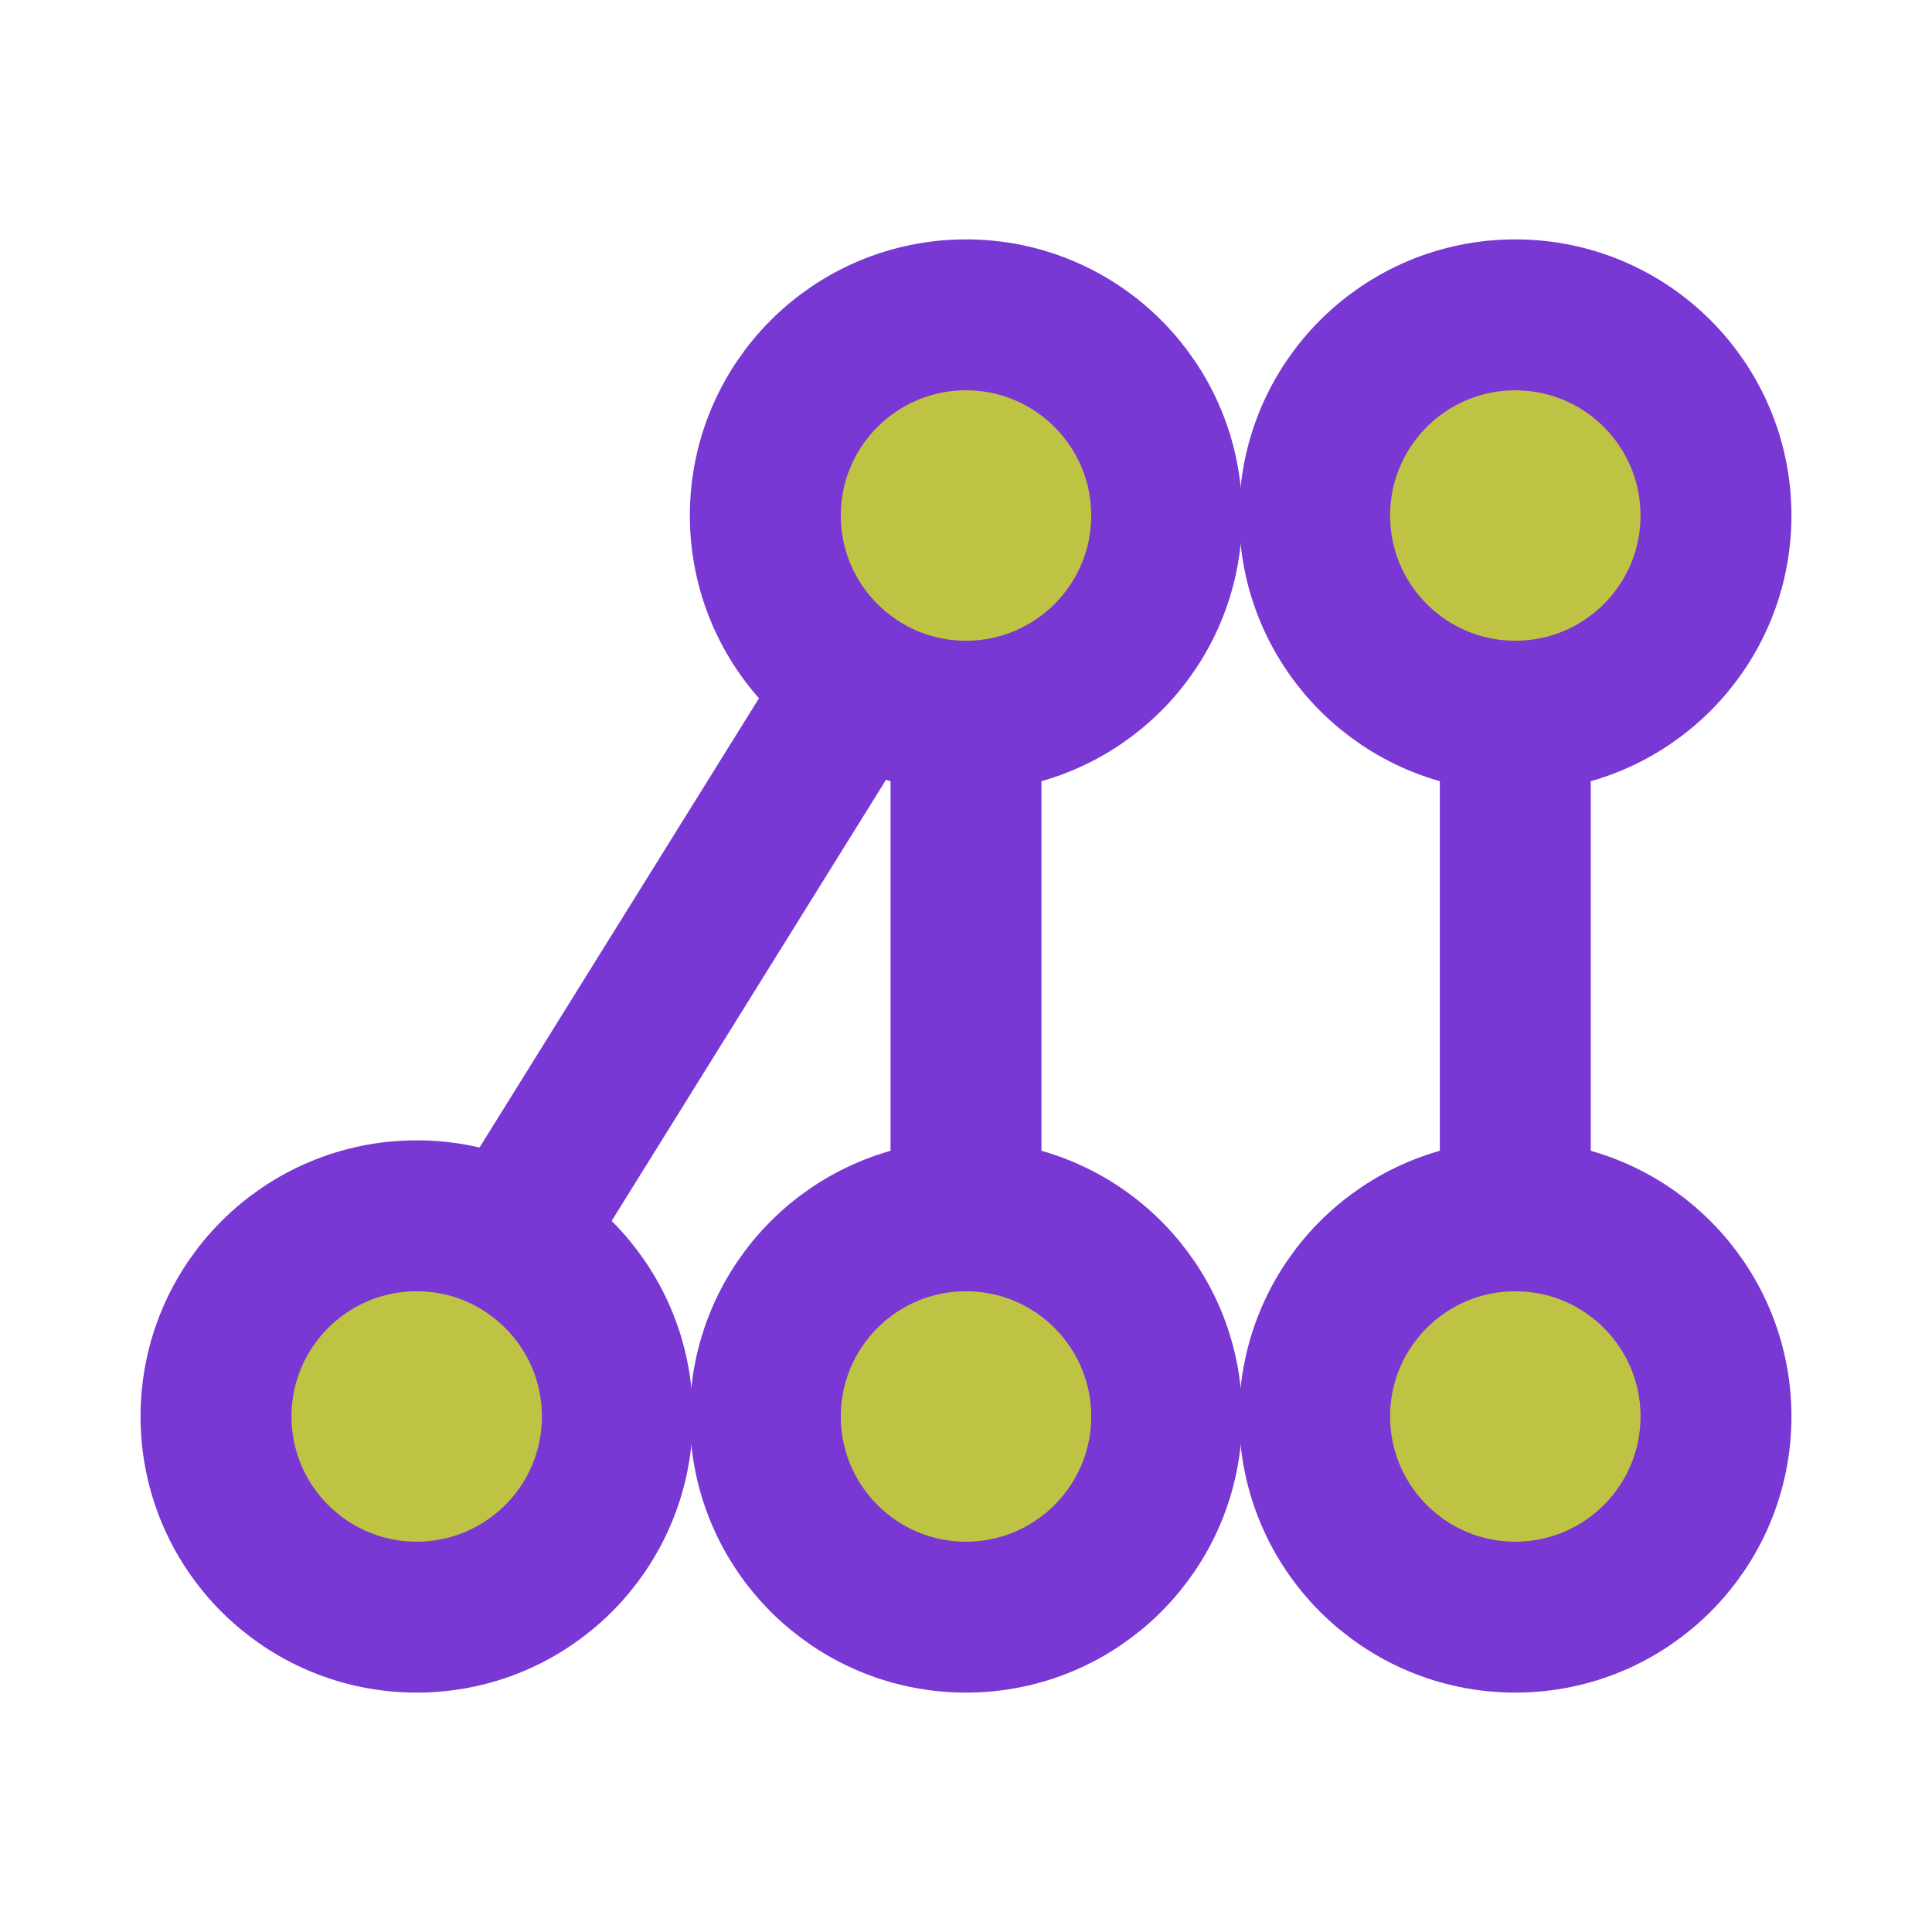
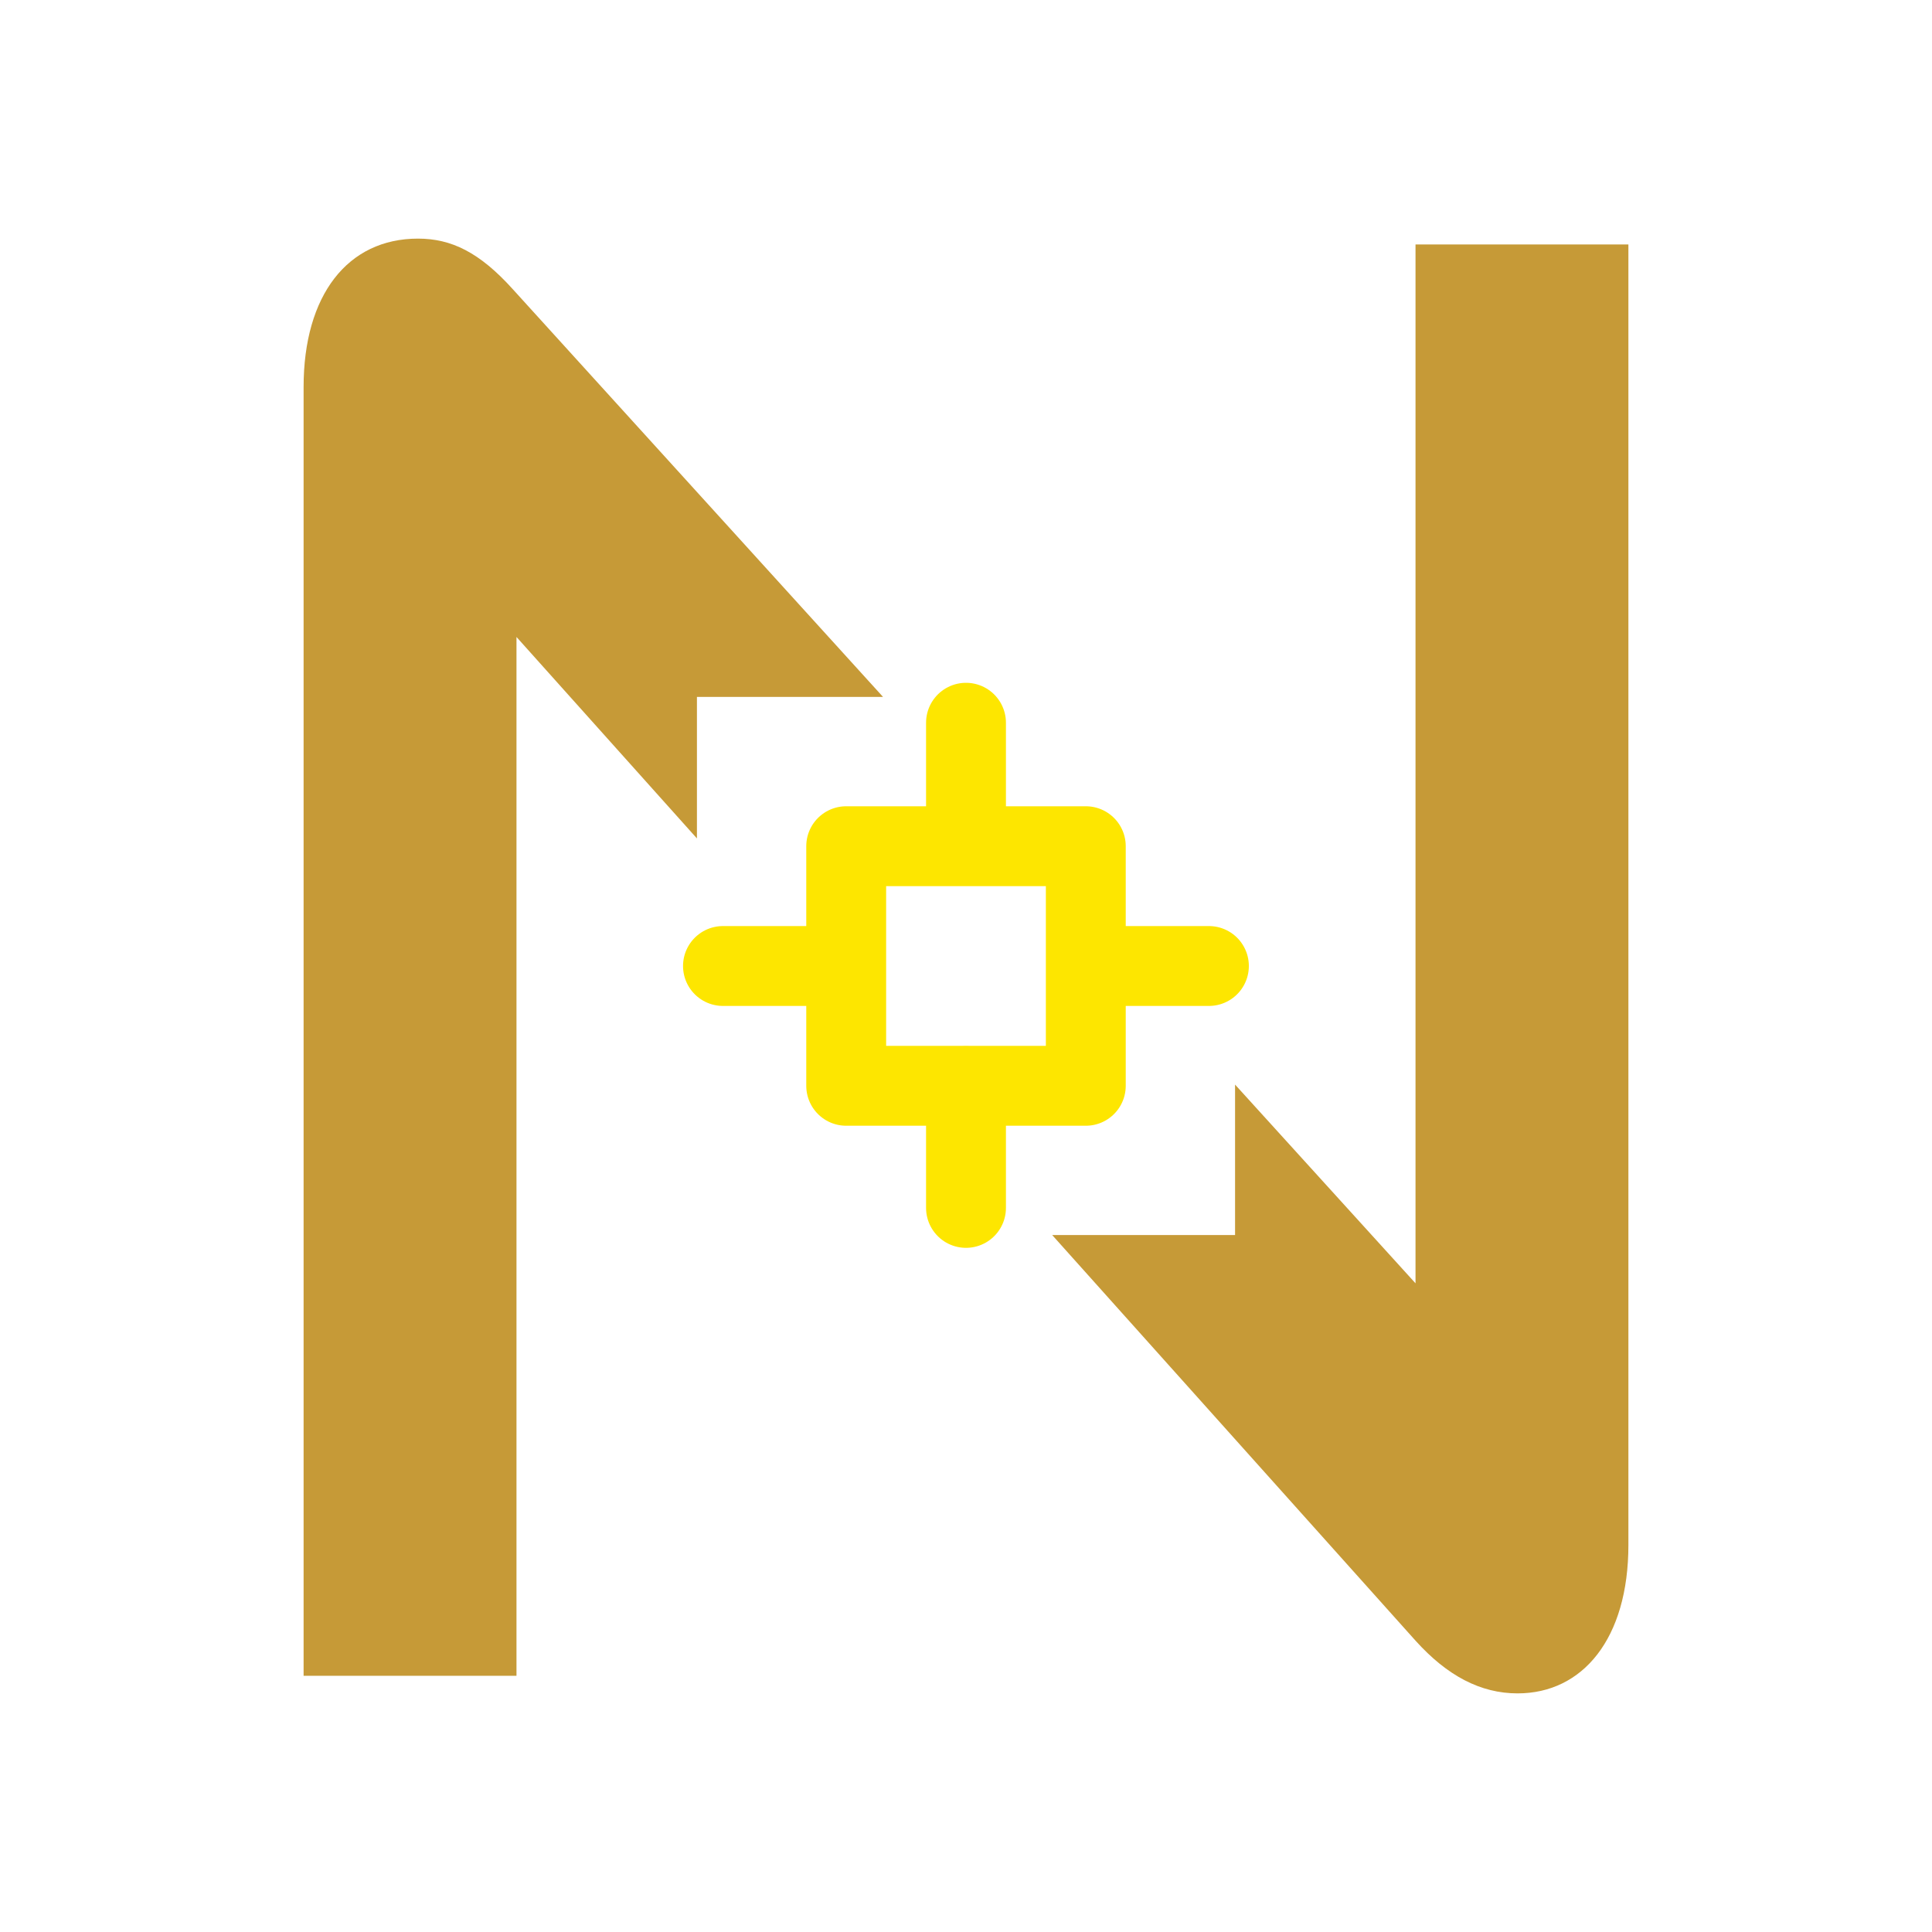
<svg xmlns="http://www.w3.org/2000/svg" width="512mm" height="512mm" viewBox="0 0 512 512" version="1.1" id="svg1">
  <defs id="defs1" />
  <g id="layer1">
-     <g id="g7" transform="translate(7.742926,4.642576)">
-       <path style="fill:#bfc343;fill-opacity:1;fill-rule:evenodd;stroke:#7937d4;stroke-width:40;stroke-linecap:round;stroke-linejoin:round;stroke-miterlimit:3.2;stroke-dasharray:none;stroke-dashoffset:0;stroke-opacity:1;paint-order:normal" d="M 122.485,332.269 218.173,178.432" id="path7" />
-       <path style="fill:#bfc343;fill-opacity:1;fill-rule:evenodd;stroke:#7937d4;stroke-width:40;stroke-linecap:round;stroke-linejoin:round;stroke-miterlimit:3.2;stroke-dasharray:none;stroke-dashoffset:0;stroke-opacity:1;paint-order:normal" d="M 248.257,333.07 V 181.074" id="path6" />
-       <path style="fill:#bfc343;fill-opacity:1;fill-rule:evenodd;stroke:#7937d4;stroke-width:40;stroke-linecap:round;stroke-linejoin:round;stroke-miterlimit:3.2;stroke-dasharray:none;stroke-dashoffset:0;stroke-opacity:1;paint-order:normal" d="M 393.83,331.606 V 179.61" id="path5" />
-       <path style="fill:#bfc343;fill-opacity:1;fill-rule:evenodd;stroke:#7937d4;stroke-width:40;stroke-linecap:round;stroke-linejoin:round;stroke-miterlimit:3.2;stroke-dasharray:none;stroke-dashoffset:0;stroke-opacity:1;paint-order:normal" d="m 102.684,317.557 a 53.18,53.18 0 0 1 53.18,53.18 53.18,53.18 0 0 1 -53.18,53.18 53.18,53.18 0 0 1 -53.18,-53.18 53.18,53.18 0 0 1 53.18,-53.18 z" id="path4" />
-       <path style="fill:#bfc343;fill-opacity:1;fill-rule:evenodd;stroke:#7937d4;stroke-width:40;stroke-linecap:round;stroke-linejoin:round;stroke-miterlimit:3.2;stroke-dasharray:none;stroke-dashoffset:0;stroke-opacity:1;paint-order:normal" d="m 393.83,317.557 a 53.18,53.18 0 0 1 53.18,53.18 53.18,53.18 0 0 1 -53.18,53.18 53.18,53.18 0 0 1 -53.18,-53.18 53.18,53.18 0 0 1 53.18,-53.18 z" id="path3" />
-       <path style="fill:#bfc343;fill-opacity:1;fill-rule:evenodd;stroke:#7937d4;stroke-width:40;stroke-linecap:round;stroke-linejoin:round;stroke-miterlimit:3.2;stroke-dasharray:none;stroke-dashoffset:0;stroke-opacity:1;paint-order:normal" d="m 248.257,78.797 a 53.18,53.18 0 0 1 53.18,53.18 53.18,53.18 0 0 1 -53.18,53.18 53.18,53.18 0 0 1 -53.18,-53.18 53.18,53.18 0 0 1 53.18,-53.18 z" id="path2" />
-       <path style="fill:#bfc343;fill-opacity:1;fill-rule:evenodd;stroke:#7937d4;stroke-width:40;stroke-linecap:round;stroke-linejoin:round;stroke-miterlimit:3.2;stroke-dasharray:none;stroke-dashoffset:0;stroke-opacity:1;paint-order:normal" d="m 393.83,78.797 a 53.18,53.18 0 0 1 53.18,53.18 53.18,53.18 0 0 1 -53.18,53.18 53.18,53.18 0 0 1 -53.18,-53.18 53.18,53.18 0 0 1 53.18,-53.18 z" id="path1" />
-       <path style="fill:#bfc343;fill-opacity:1;fill-rule:evenodd;stroke:#7937d4;stroke-width:40;stroke-linecap:round;stroke-linejoin:round;stroke-miterlimit:3.2;stroke-dasharray:none;stroke-dashoffset:0;stroke-opacity:1;paint-order:normal" d="m 248.257,317.557 a 53.18,53.18 0 0 1 53.18,53.18 53.18,53.18 0 0 1 -53.18,53.18 53.18,53.18 0 0 1 -53.18,-53.18 53.18,53.18 0 0 1 53.18,-53.18 z" id="path1-3" />
+     <path id="text3" style="font-size:491.201px;line-height:1.25;font-family:Poppins;-inkscape-font-specification:Poppins;text-decoration-color:#000000;fill:#c69a37;fill-opacity:1;stroke-width:0.265;-inkscape-stroke:none;stop-color:#000000" d="m 344.819,272.828 v 37.851 h -51.051 l 101.432,102.027 c 8.842,8.842 18.175,13.263 28.49,13.263 18.174,0 30.945,-13.754 30.945,-37.332 V 61.498 H 395.201 V 322.817 Z" transform="scale(0.9492057,1.053512)" />
+     <path id="path3" style="font-size:491.201px;line-height:1.25;font-family:Poppins;-inkscape-font-specification:Poppins;text-decoration-color:#000000;fill:#c69a37;fill-opacity:1;stroke-width:0.265;-inkscape-stroke:none;stop-color:#000000" d="m 116.69,60.024 c -19.648,0 -31.928,14.245 -31.928,37.331 V 421.548 H 144.197 V 160.229 l 50.382,50.677 v -35.593 h 51.96 L 143.215,72.795 C 133.882,63.463 126.023,60.024 116.69,60.024 Z" transform="scale(0.9492057,1.053512)" />
+     <g id="g4" style="stroke:#fde600;stroke-opacity:1">
+       <rect style="fill:none;fill-opacity:1;fill-rule:evenodd;stroke:#fde600;stroke-width:21.167;stroke-linecap:round;stroke-linejoin:round;stroke-miterlimit:3.2;stroke-dasharray:none;stroke-opacity:1" id="rect4" width="63.498" height="63.498" x="224.251" y="224.251" />
+       <path style="fill:none;fill-opacity:1;fill-rule:evenodd;stroke:#fde600;stroke-width:21.167;stroke-linecap:round;stroke-linejoin:round;stroke-miterlimit:3.2;stroke-dasharray:none;stroke-opacity:1" d="m 256,223.803 v -32.269" id="path4" />
+       <path style="fill:none;fill-opacity:1;fill-rule:evenodd;stroke:#fde600;stroke-width:21.167;stroke-linecap:round;stroke-linejoin:round;stroke-miterlimit:3.2;stroke-dasharray:none;stroke-opacity:1" d="m 191.595,256 h 32.269" id="path4-1" />
+       <path style="fill:none;fill-opacity:1;fill-rule:evenodd;stroke:#fde600;stroke-width:21.167;stroke-linecap:round;stroke-linejoin:round;stroke-miterlimit:3.2;stroke-dasharray:none;stroke-opacity:1" d="m 288.106,256 h 32.269" id="path4-1-6" />
+       <path style="fill:none;fill-opacity:1;fill-rule:evenodd;stroke:#fde600;stroke-width:21.167;stroke-linecap:round;stroke-linejoin:round;stroke-miterlimit:3.2;stroke-dasharray:none;stroke-opacity:1" d="M 256,320.106 V 287.837" id="path4-7" />
    </g>
  </g>
</svg>
